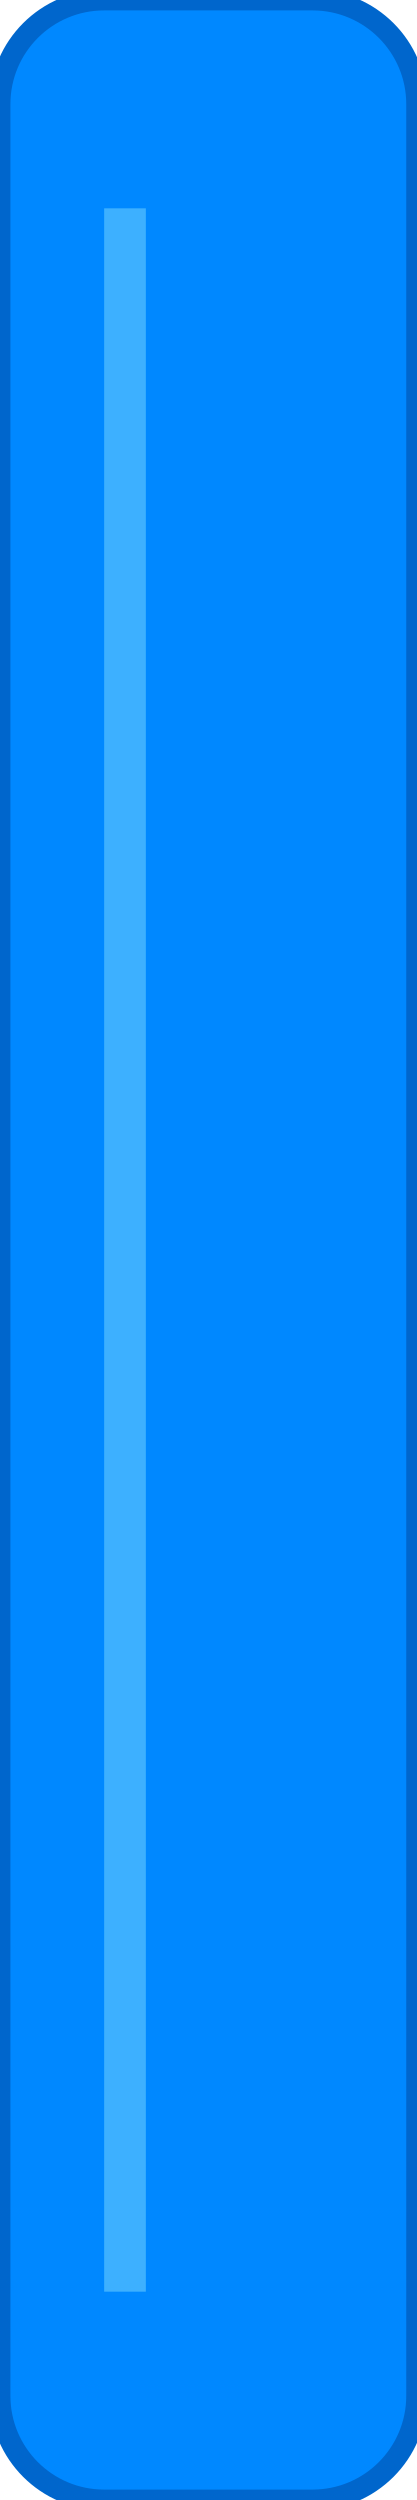
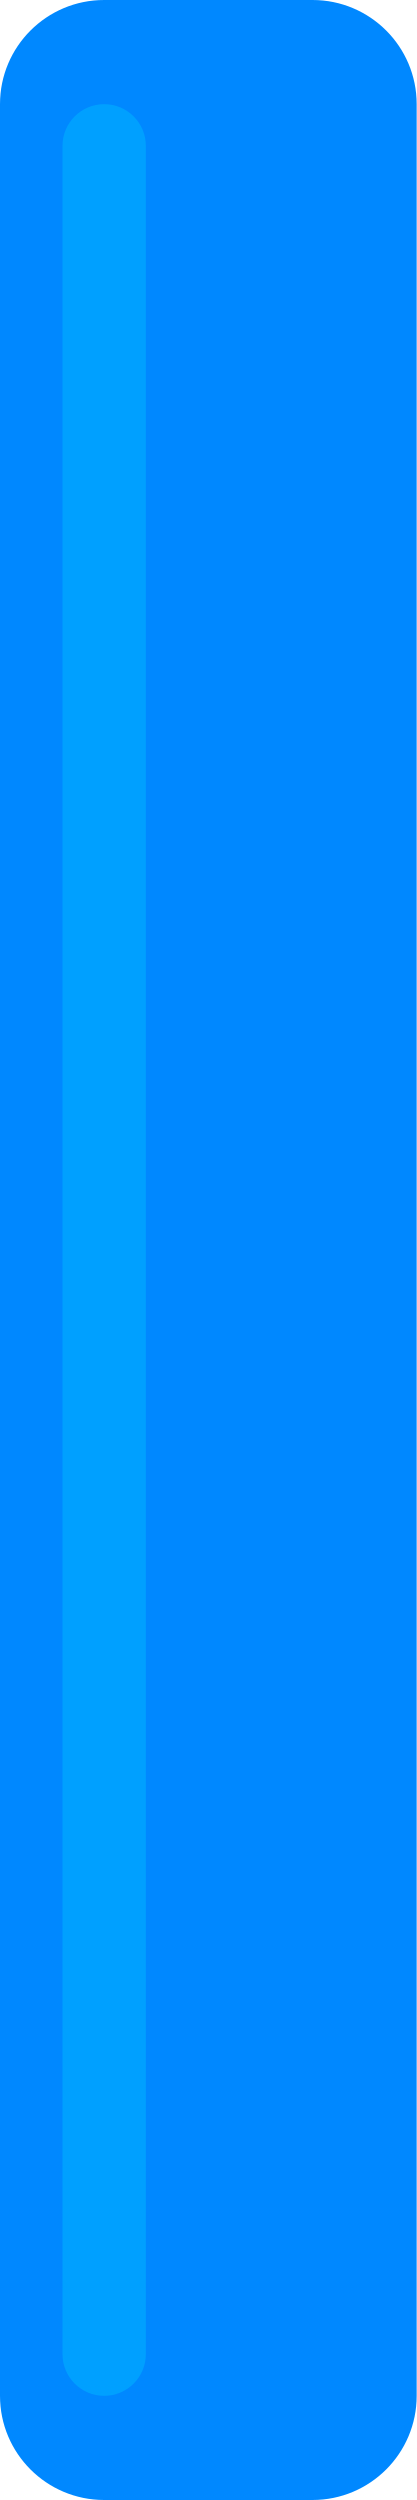
<svg xmlns="http://www.w3.org/2000/svg" width="20" height="120" viewBox="0 0 20 120">
-   <rect width="20" height="120" rx="5" ry="5" fill="#0088FF" stroke="#0066CC" stroke-width="1" />
-   <rect x="5" y="10" width="2" height="100" fill="#66CCFF" opacity="0.6" />
+   <rect width="20" height="120" rx="5" ry="5" fill="#0088FF" />
+   <rect x="3" y="5" width="4" height="110" rx="2" ry="2" fill="#00AAFF" opacity="0.7" />
</svg>
